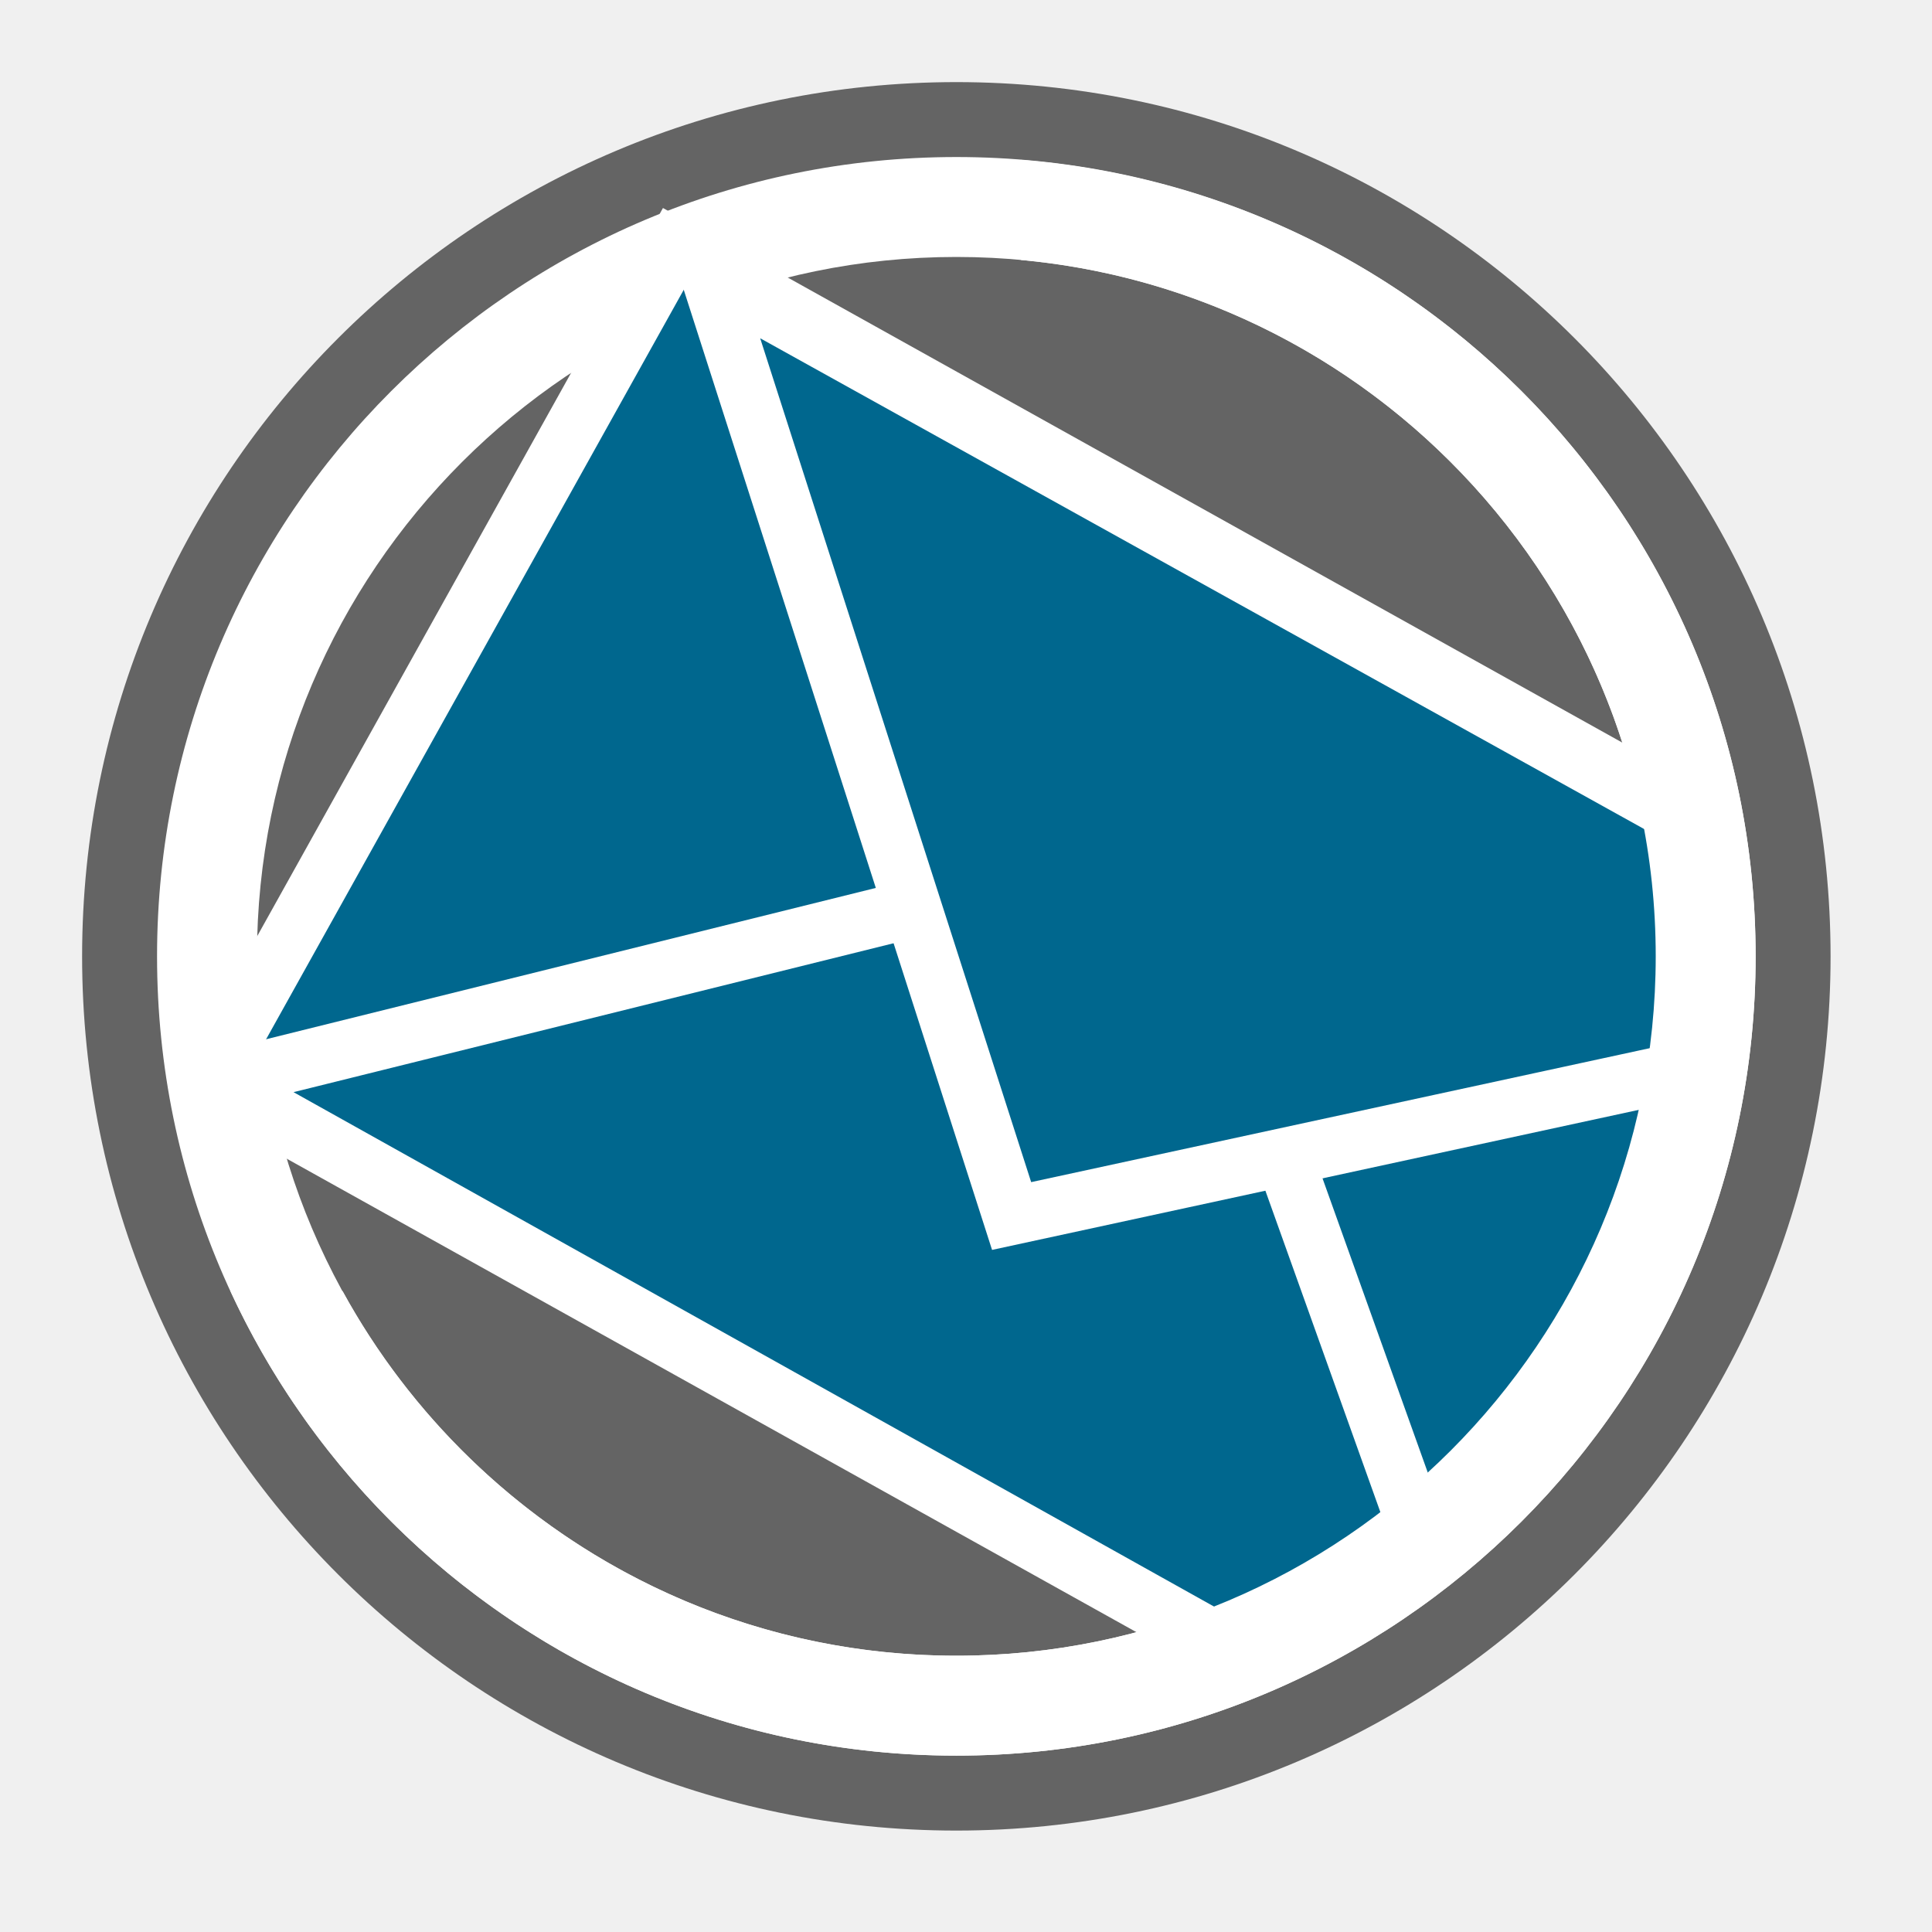
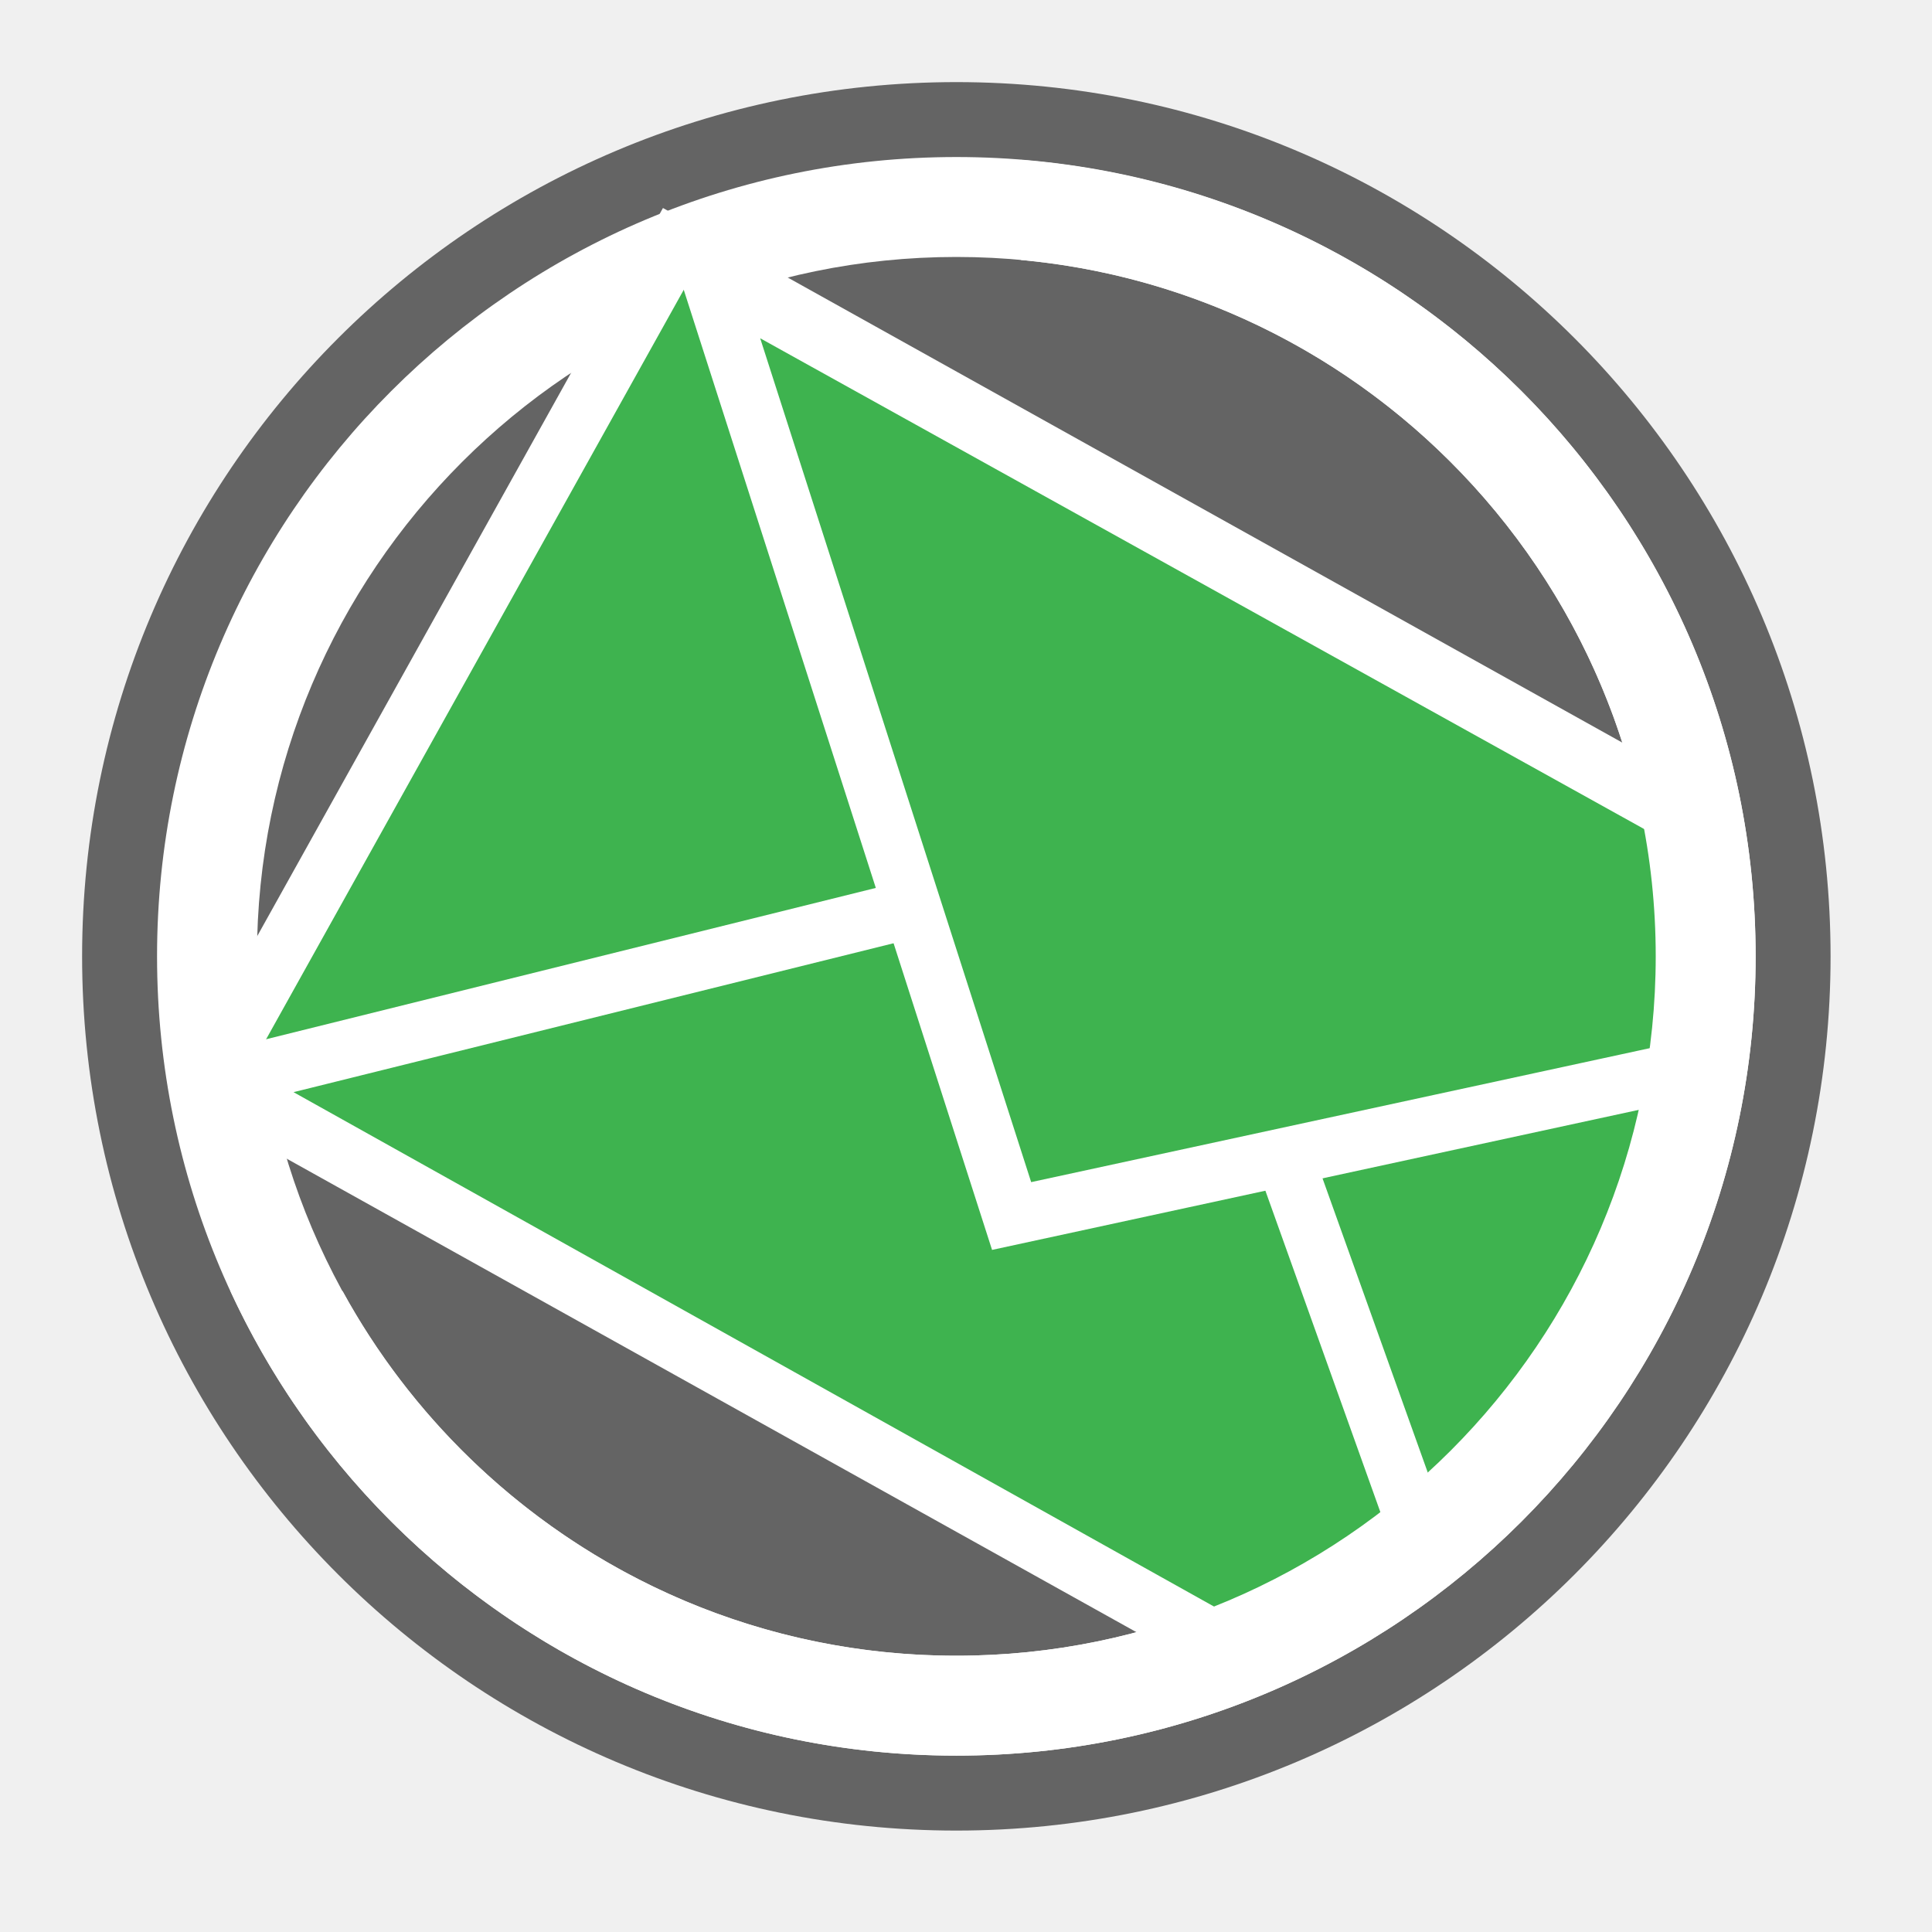
<svg xmlns="http://www.w3.org/2000/svg" version="1.1" x="0px" y="0px" width="100px" height="100px" viewBox="0 0 100 100" enable-background="new 0 0 100 100" xml:space="preserve">
  <g id="Layer_2_copy">
    <circle fill="#646464" cx="49.5" cy="49.5" r="45.25" />
    <path fill="#646464" d="M49.5,88.286c-21.386,0-38.785-17.4-38.785-38.787c0-21.386,17.399-38.785,38.785-38.785   c21.387,0,38.786,17.399,38.786,38.785C88.285,70.886,70.887,88.286,49.5,88.286L49.5,88.286z" />
    <path fill="#FFFFFF" d="M49.5,8.128c22.849,0,41.371,18.522,41.371,41.371c0,22.848-18.522,41.372-41.371,41.372   c-22.85,0-41.371-18.523-41.371-41.372C8.128,26.651,26.65,8.128,49.5,8.128 M49.5,13.3c-19.961,0-36.2,16.239-36.2,36.2   c0,19.961,16.239,36.2,36.2,36.2c19.961,0,36.2-16.238,36.2-36.2C85.7,29.539,69.461,13.3,49.5,13.3L49.5,13.3z" />
  </g>
  <g id="Layer_1_copy">
    <g>
-       <path fill="#00678E" stroke="#fff" stroke-width="3" d="M87.75,50.75c0-3.116-2.457-7.387-3.201-10.273l-49.654-27.67    L10.818,56.014L60.82,83.877C72.75,84,87.75,66.758,87.75,50.75z" />
+       <path fill="#3EB34F" stroke="#fff" stroke-width="3" d="M87.75,50.75c0-3.116-2.457-7.387-3.201-10.273l-49.654-27.67    L10.818,56.014L60.82,83.877C72.75,84,87.75,66.758,87.75,50.75z" />
    </g>
-     <polygon fill="#00678E" stroke="#fff" stroke-width="3" stroke-linecap="round" stroke-linejoin="round" points="63.062,84.999    11.149,55.988 60.674,43.697 73.75,80.25  " />
+     <polygon fill="#3EB34F" stroke="#fff" stroke-width="3" stroke-linecap="round" stroke-linejoin="round" points="63.062,84.999    11.149,55.988 60.674,43.697 73.75,80.25  " />
    <g>
-       <path fill="#00678E" stroke="#fff" stroke-width="3" d="M52.361,62.941l34.704-7.516c0.191-1.506,1.81-2.746,1.81-4.301    c0-3.105-0.012-5.373-0.75-8.25L36.759,14.356L52.361,62.941z" />
+       <path fill="#3EB34F" stroke="#fff" stroke-width="3" d="M52.361,62.941l34.704-7.516c0.191-1.506,1.81-2.746,1.81-4.301    c0-3.105-0.012-5.373-0.75-8.25L36.759,14.356L52.361,62.941z" />
    </g>
  </g>
  <g id="Layer_5">
    <g>
      <path fill="none" d="M17.737,66.833c3.515,6.415,8.908,11.66,15.444,14.975c4.906,2.488,10.452,3.892,16.319,3.892    c19.961,0,36.2-16.238,36.2-36.2c0-10.365-4.379-19.727-11.384-26.333c-5.726-5.398-13.206-8.951-21.483-9.71v53.376H17.737z" />
      <path fill="#FFFFFF" d="M78.589,20.082C71.855,13.423,62.845,9.072,52.833,8.273v5.183c8.277,0.759,15.758,4.312,21.483,9.71    C81.321,29.772,85.7,39.134,85.7,49.5c0,19.961-16.239,36.2-36.2,36.2c-5.867,0-11.413-1.403-16.319-3.892    c-6.536-3.314-11.929-8.56-15.444-14.975h-5.806c3.992,8.637,10.868,15.668,19.4,19.845c5.484,2.686,11.65,4.193,18.169,4.193    c22.849,0,41.371-18.523,41.371-41.372C90.871,37.992,86.173,27.581,78.589,20.082z" />
    </g>
  </g>
</svg>
